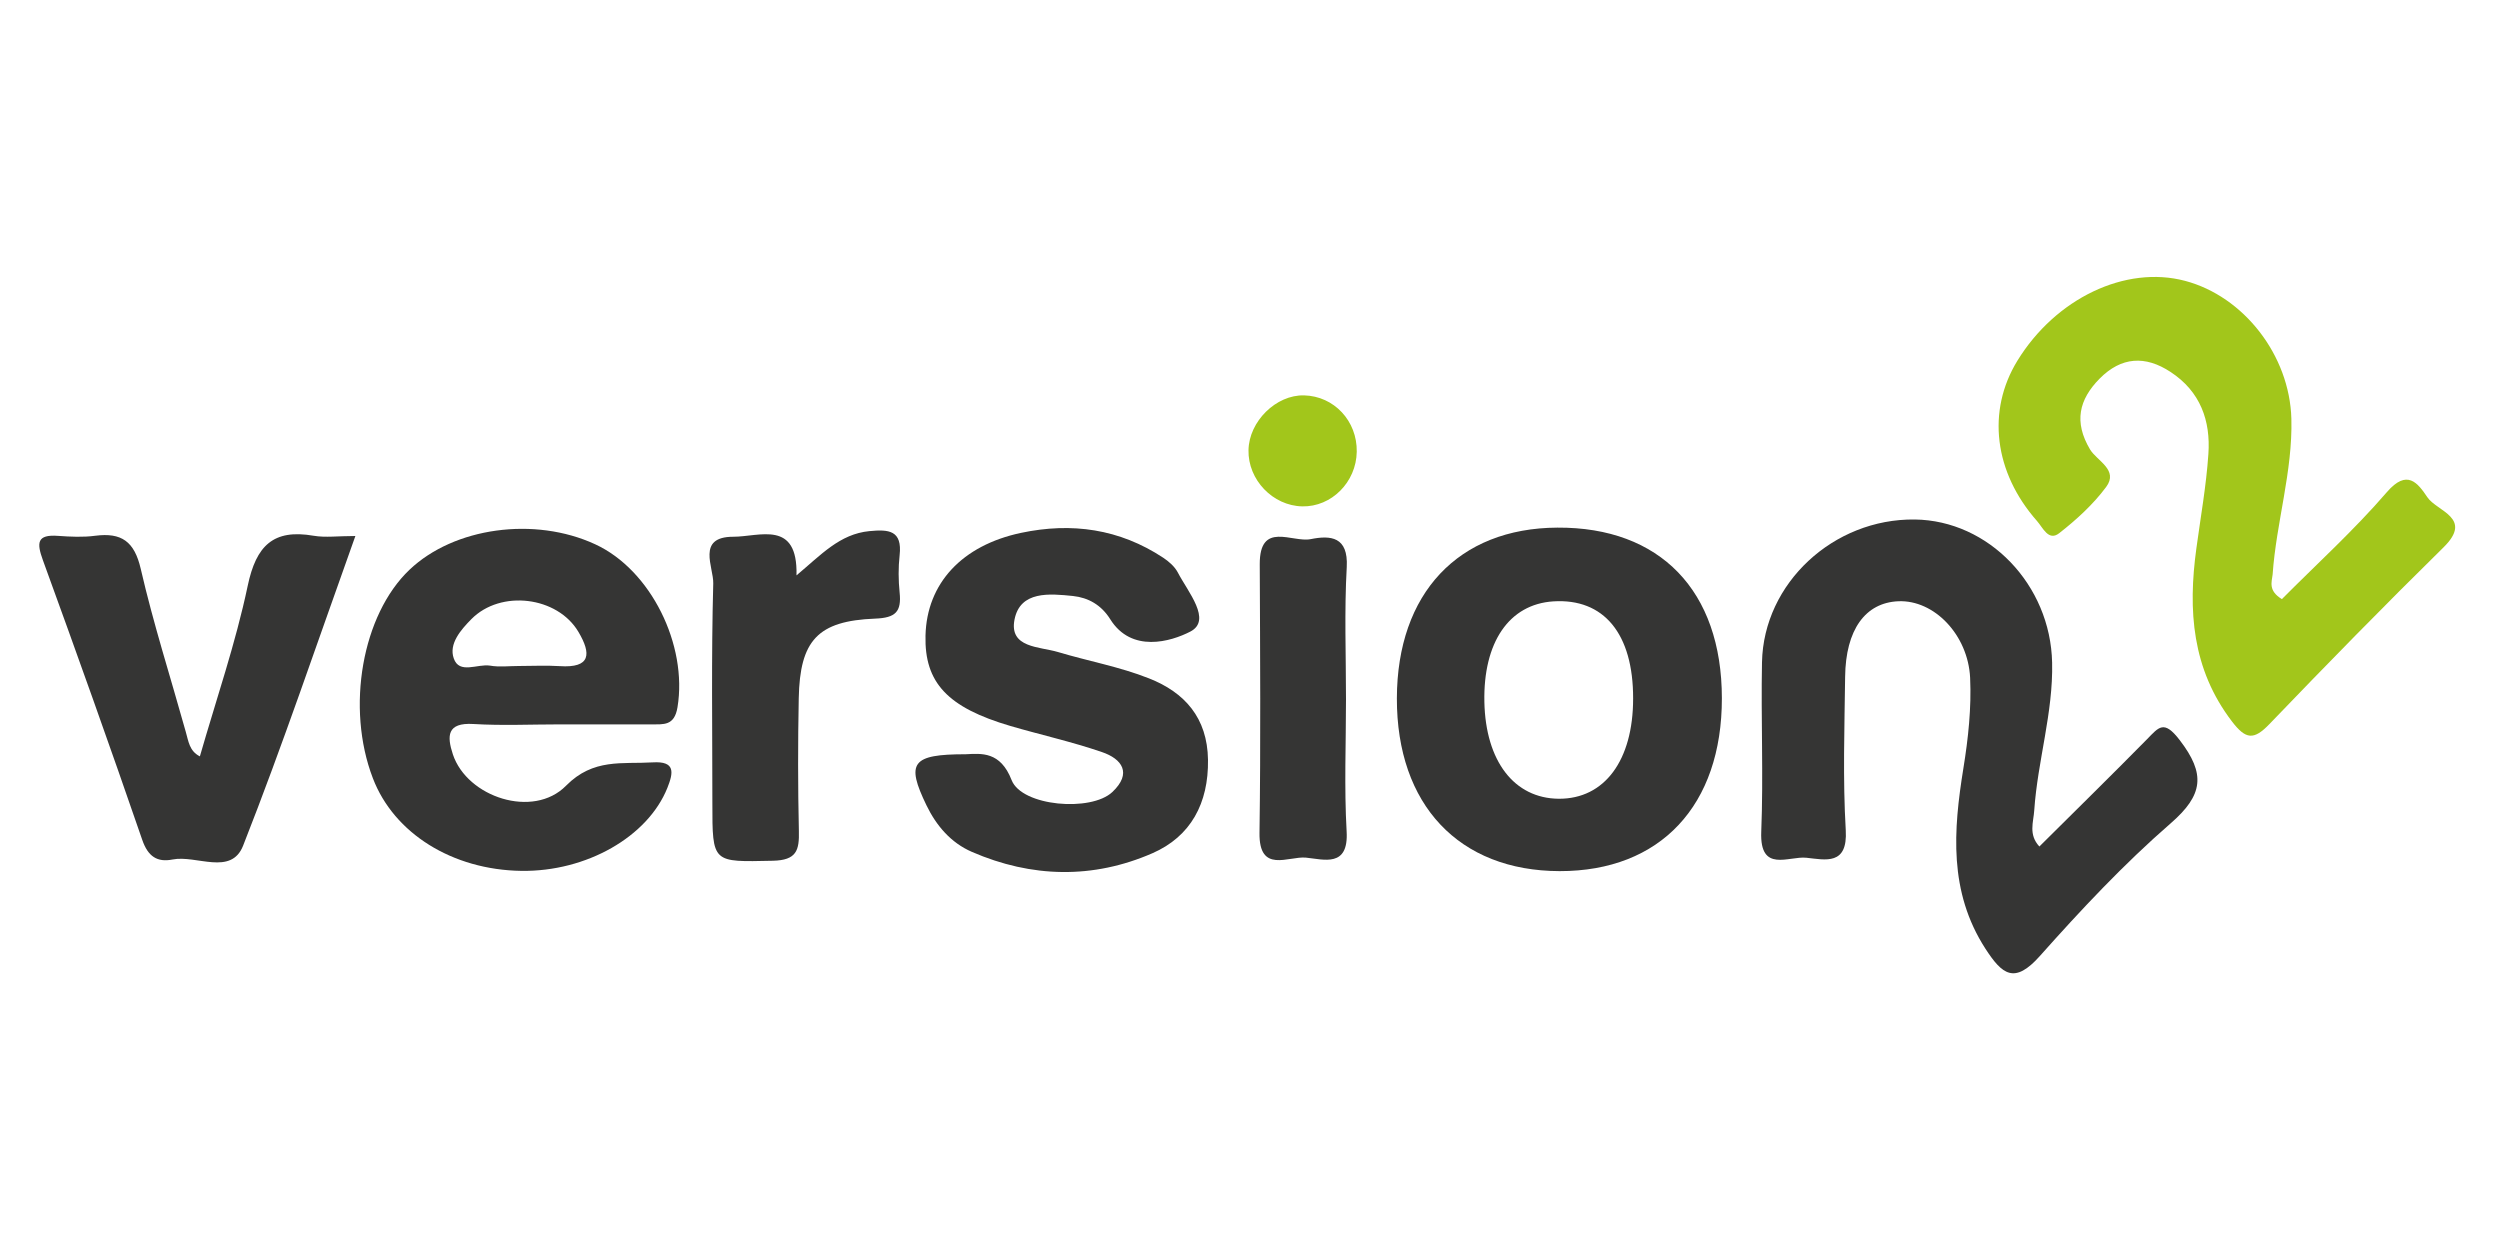
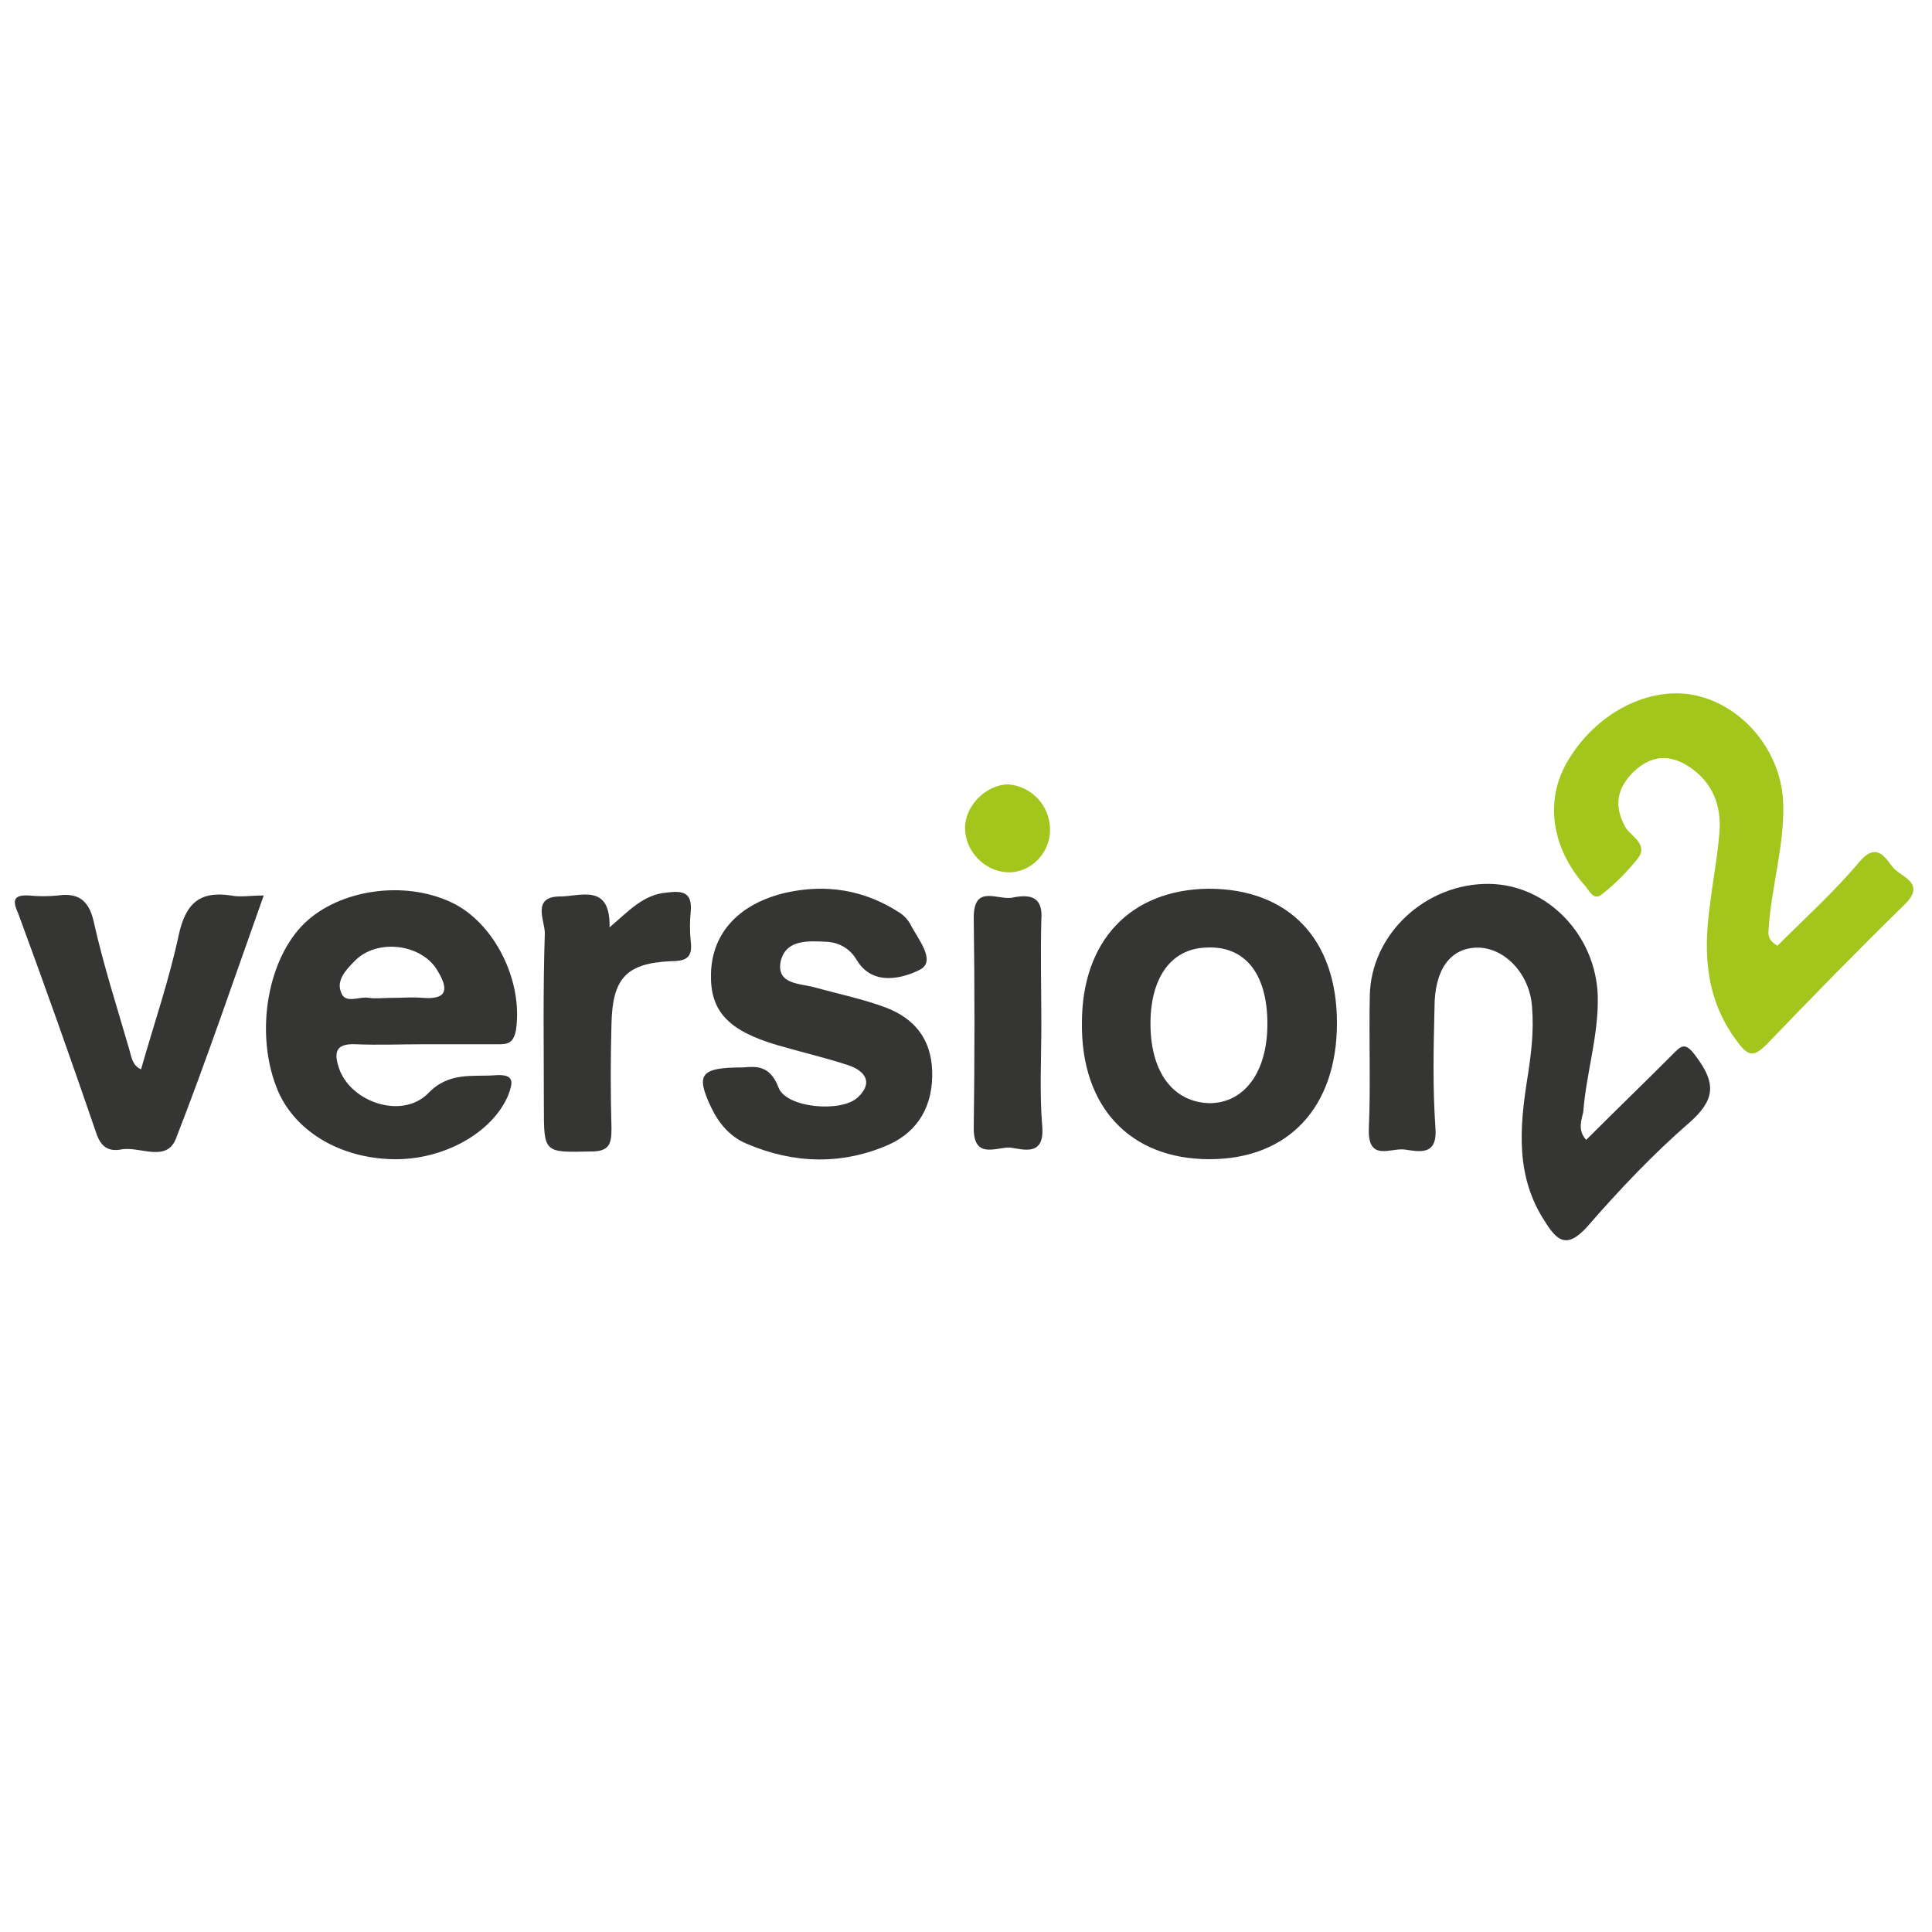
- <svg xmlns="http://www.w3.org/2000/svg" version="1.1" id="Layer_1" x="0px" y="0px" viewBox="0 0 200 100" enable-background="new 0 0 200 100" xml:space="preserve" class="portfolio-client">
-   <g>
-     <path fill="#353534" d="M163.15,67.72c2.9-2.88,5.78-5.71,8.62-8.59c0.94-0.96,1.34-1.57,2.6,0.07c2.1,2.73,1.89,4.4-0.72,6.67   c-3.74,3.25-7.16,6.9-10.46,10.61c-2.04,2.29-3.02,1.48-4.36-0.59c-2.94-4.55-2.56-9.47-1.76-14.42c0.39-2.41,0.65-4.82,0.54-7.25   c-0.17-3.43-2.87-6.24-5.74-6.12c-2.64,0.11-4.22,2.27-4.26,6.05c-0.05,4.09-0.19,8.18,0.05,12.26c0.17,2.85-1.63,2.37-3.15,2.21   c-1.41-0.15-3.74,1.24-3.61-2.07c0.18-4.52-0.03-9.06,0.06-13.58c0.13-6.32,5.72-11.49,12.22-11.41   c5.91,0.07,10.86,5.22,10.99,11.45c0.09,4-1.16,7.85-1.43,11.81C162.68,65.77,162.26,66.76,163.15,67.72z" />
-     <path fill="#A2C61B" d="M182.55,47.93c2.77-2.79,5.77-5.51,8.4-8.56c1.62-1.88,2.47-0.73,3.24,0.41c0.77,1.14,3.69,1.64,1.3,4   c-4.72,4.64-9.36,9.38-13.94,14.15c-1.25,1.3-1.89,1.23-2.99-0.21c-3.21-4.2-3.53-8.9-2.85-13.85c0.34-2.51,0.79-5.02,0.96-7.54   c0.19-2.67-0.64-5.01-3.02-6.57c-2.03-1.34-3.95-1.22-5.68,0.53c-1.66,1.68-2.07,3.47-0.77,5.66c0.55,0.92,2.31,1.64,1.29,3.01   c-1.04,1.4-2.38,2.62-3.76,3.7c-0.85,0.66-1.3-0.45-1.77-0.98c-3.44-3.9-4.03-8.81-1.57-12.82c3.06-4.99,8.65-7.66,13.42-6.39   c4.68,1.24,8.36,5.94,8.5,11.03c0.11,4.22-1.21,8.28-1.5,12.46C181.74,46.56,181.44,47.25,182.55,47.93z" />
-     <path fill="#353534" d="M44.82,57.95c-2.32,0-4.64,0.11-6.95-0.03c-2.13-0.13-2.12,0.97-1.64,2.43c1.14,3.43,6.43,5.17,9.05,2.51   c2.19-2.22,4.51-1.72,6.94-1.87c1.82-0.11,1.66,0.81,1.17,2.04c-1.57,3.91-6.47,6.71-11.68,6.64c-5.51-0.08-10.19-2.99-11.88-7.41   c-2.17-5.65-0.86-13.08,2.93-16.68c3.56-3.39,10-4.28,14.85-2.04c4.46,2.05,7.41,8.06,6.59,13.04c-0.25,1.51-1.12,1.36-2.1,1.37   C49.67,57.96,47.24,57.95,44.82,57.95z M41.49,53.28c1.1,0,2.19-0.06,3.28,0.01c2.52,0.17,2.53-1,1.51-2.73   c-1.68-2.85-6.22-3.41-8.57-1.03c-0.85,0.86-1.82,1.98-1.41,3.14c0.44,1.29,1.9,0.42,2.9,0.58C39.94,53.38,40.72,53.28,41.49,53.28   z" />
-     <path fill="#353534" d="M137.75,55.85c0.01,8.59-4.92,13.85-12.98,13.84c-8.06-0.02-13.04-5.31-13.02-13.83   c0.02-8.4,4.92-13.61,12.84-13.65C132.81,42.16,137.74,47.26,137.75,55.85z M130.65,55.88c0.01-5.18-2.34-8.03-6.39-7.77   c-3.53,0.23-5.61,3.27-5.51,8.05c0.1,4.74,2.39,7.71,5.95,7.74C128.36,63.92,130.65,60.84,130.65,55.88z" />
-     <path fill="#353534" d="M77.26,60.34c1.24-0.06,2.77-0.25,3.67,2.07c0.82,2.1,6.36,2.56,8.06,0.95c1.59-1.5,0.78-2.65-0.85-3.2   c-2.39-0.82-4.87-1.37-7.3-2.08c-5.04-1.48-6.89-3.47-6.8-7.23c0.1-4.19,2.93-7.22,7.64-8.22c4.06-0.86,7.88-0.32,11.38,1.99   c0.45,0.3,0.91,0.7,1.16,1.17c0.81,1.56,2.77,3.83,1,4.74c-1.55,0.8-4.7,1.73-6.4-0.99c-0.72-1.15-1.76-1.73-2.98-1.86   c-1.86-0.19-4.23-0.43-4.68,1.89c-0.44,2.27,1.99,2.15,3.47,2.59c2.43,0.73,4.95,1.18,7.29,2.11c2.85,1.12,4.67,3.15,4.72,6.51   c0.05,3.48-1.38,6.14-4.45,7.48c-4.75,2.07-9.65,1.97-14.44-0.11c-1.68-0.73-2.84-2.09-3.63-3.72   C72.47,61.02,72.92,60.34,77.26,60.34z" />
-     <path fill="#353534" d="M15.99,60.51c1.31-4.56,2.86-9.05,3.83-13.66c0.67-3.19,2.04-4.55,5.27-3.99c0.94,0.16,1.93,0.02,3.34,0.02   c-3.05,8.51-5.81,16.72-8.98,24.77c-0.96,2.44-3.74,0.73-5.65,1.11c-1.21,0.24-1.96-0.23-2.42-1.57   c-2.58-7.49-5.24-14.94-7.95-22.38c-0.5-1.38-0.49-2.07,1.22-1.94c0.99,0.07,2,0.12,2.97-0.01c2.1-0.27,3.13,0.45,3.64,2.65   c1.01,4.39,2.39,8.69,3.6,13.03C15.08,59.29,15.14,60.08,15.99,60.51z" />
-     <path fill="#353534" d="M63.72,46.03c1.97-1.65,3.46-3.31,5.83-3.54c1.55-0.15,2.64-0.07,2.42,1.93c-0.11,0.98-0.1,2,0,2.98   c0.16,1.54-0.32,2.03-1.97,2.09c-4.59,0.18-6.01,1.75-6.1,6.37c-0.07,3.53-0.07,7.07,0.01,10.61c0.04,1.56-0.18,2.35-2.09,2.39   c-4.84,0.1-4.83,0.22-4.83-4.61c0-5.86-0.09-11.71,0.07-17.57c0.04-1.29-1.37-3.74,1.6-3.74C60.77,42.94,63.83,41.56,63.72,46.03z" />
-     <path fill="#353534" d="M107.68,55.94c0,3.52-0.15,7.05,0.05,10.57c0.17,2.92-1.82,2.24-3.26,2.1c-1.4-0.13-3.76,1.3-3.71-1.99   c0.1-7.16,0.05-14.31,0.02-21.47c-0.02-3.5,2.6-1.72,4.08-2.02c1.59-0.32,3.01-0.2,2.88,2.23   C107.54,48.89,107.68,52.42,107.68,55.94z" />
-     <path fill="#A2C61B" d="M108.54,36.14c-0.04,2.43-2.02,4.42-4.36,4.37c-2.36-0.05-4.35-2.13-4.3-4.5c0.04-2.3,2.21-4.44,4.45-4.38   C106.72,31.69,108.58,33.67,108.54,36.14z" />
-   </g>
+ <svg xmlns="http://www.w3.org/2000/svg" viewBox="0 0 20 20" class="portfolio-client">
+   <path fill="#353534" d="M16.42,11.8c0.29-0.29,0.59-0.58,0.88-0.87c0.1-0.1,0.14-0.16,0.26,0.01c0.21,0.28,0.19,0.45-0.07,0.68 c-0.38,0.33-0.73,0.7-1.06,1.08c-0.21,0.23-0.31,0.15-0.44-0.06c-0.3-0.46-0.26-0.96-0.18-1.47c0.04-0.25,0.07-0.49,0.05-0.74 c-0.02-0.35-0.29-0.63-0.58-0.62c-0.27,0.01-0.43,0.23-0.43,0.62c-0.01,0.42-0.02,0.83,0.01,1.25c0.02,0.29-0.17,0.24-0.32,0.22 c-0.14-0.02-0.38,0.13-0.37-0.21c0.02-0.46,0-0.92,0.01-1.38c0.01-0.64,0.58-1.17,1.24-1.16c0.6,0.01,1.1,0.53,1.12,1.16 c0.01,0.41-0.12,0.8-0.15,1.2C16.37,11.6,16.33,11.7,16.42,11.8z M4.39,10.81c-0.24,0-0.47,0.01-0.71,0c-0.22-0.01-0.22,0.1-0.17,0.25c0.12,0.35,0.65,0.53,0.92,0.26 c0.22-0.23,0.46-0.17,0.71-0.19c0.19-0.01,0.17,0.08,0.12,0.21C5.1,11.72,4.6,12.01,4.07,12c-0.56-0.01-1.04-0.3-1.21-0.75 c-0.22-0.57-0.09-1.33,0.3-1.7c0.36-0.34,1.02-0.44,1.51-0.21c0.45,0.21,0.75,0.82,0.67,1.33c-0.03,0.15-0.11,0.14-0.21,0.14 C4.88,10.81,4.63,10.81,4.39,10.81z M4.05,10.33c0.11,0,0.22-0.01,0.33,0c0.26,0.02,0.26-0.1,0.15-0.28 C4.37,9.77,3.9,9.71,3.67,9.95c-0.09,0.09-0.19,0.2-0.14,0.32c0.04,0.13,0.19,0.04,0.29,0.06C3.89,10.34,3.97,10.33,4.05,10.33z M13.84,10.59c0,0.87-0.5,1.41-1.32,1.41c-0.82,0-1.33-0.54-1.32-1.41c0-0.85,0.5-1.38,1.31-1.39 C13.34,9.2,13.84,9.72,13.84,10.59z M13.12,10.6c0-0.53-0.24-0.82-0.65-0.79c-0.36,0.02-0.57,0.33-0.56,0.82 c0.01,0.48,0.24,0.78,0.61,0.79C12.88,11.42,13.12,11.1,13.12,10.6z M7.69,11.05c0.13-0.01,0.28-0.03,0.37,0.21c0.08,0.21,0.65,0.26,0.82,0.1c0.16-0.15,0.08-0.27-0.09-0.33 c-0.24-0.08-0.5-0.14-0.74-0.21c-0.51-0.15-0.7-0.35-0.69-0.74c0.01-0.43,0.3-0.73,0.78-0.84c0.41-0.09,0.8-0.03,1.16,0.2 c0.05,0.03,0.09,0.07,0.12,0.12c0.08,0.16,0.28,0.39,0.1,0.48c-0.16,0.08-0.48,0.18-0.65-0.1c-0.07-0.12-0.18-0.18-0.3-0.19 C8.37,9.74,8.13,9.72,8.08,9.96c-0.04,0.23,0.2,0.22,0.35,0.26c0.25,0.07,0.5,0.12,0.74,0.21c0.29,0.11,0.47,0.32,0.48,0.66 c0.01,0.35-0.14,0.62-0.45,0.76c-0.48,0.21-0.98,0.2-1.47-0.01c-0.17-0.07-0.29-0.21-0.37-0.38C7.2,11.12,7.25,11.05,7.69,11.05z M1.46,11.07c0.13-0.46,0.29-0.92,0.39-1.39c0.07-0.32,0.21-0.46,0.54-0.41c0.1,0.02,0.2,0,0.34,0 c-0.31,0.87-0.59,1.7-0.91,2.52c-0.1,0.25-0.38,0.07-0.57,0.11c-0.12,0.02-0.2-0.02-0.25-0.16c-0.26-0.76-0.53-1.52-0.81-2.28 C0.13,9.33,0.13,9.26,0.3,9.27c0.1,0.01,0.2,0.01,0.3,0c0.21-0.03,0.32,0.05,0.37,0.27c0.1,0.45,0.24,0.88,0.37,1.33 C1.36,10.94,1.37,11.03,1.46,11.07z M6.31,9.6c0.2-0.17,0.35-0.34,0.59-0.36c0.16-0.02,0.27-0.01,0.25,0.2c-0.01,0.1-0.01,0.2,0,0.3 c0.02,0.16-0.03,0.21-0.2,0.21c-0.47,0.02-0.61,0.18-0.62,0.65c-0.01,0.36-0.01,0.72,0,1.08c0,0.16-0.02,0.24-0.21,0.24 c-0.49,0.01-0.49,0.02-0.49-0.47c0-0.6-0.01-1.19,0.01-1.79c0-0.13-0.14-0.38,0.16-0.38C6.01,9.28,6.32,9.14,6.31,9.6z M10.78,10.6c0,0.36-0.02,0.72,0.01,1.07c0.02,0.3-0.19,0.23-0.33,0.21c-0.14-0.01-0.38,0.13-0.38-0.2 c0.01-0.73,0.01-1.46,0-2.18c0-0.36,0.26-0.17,0.41-0.21c0.16-0.03,0.31-0.02,0.29,0.23C10.77,9.89,10.78,10.25,10.78,10.6z" />
+   <path fill="#A2C61B" d="M18.4,9.79c0.28-0.28,0.59-0.56,0.85-0.87c0.16-0.19,0.25-0.07,0.33,0.04c0.08,0.12,0.38,0.17,0.13,0.41 c-0.48,0.47-0.95,0.95-1.42,1.44c-0.13,0.13-0.19,0.13-0.3-0.02c-0.33-0.43-0.36-0.91-0.29-1.41c0.03-0.26,0.08-0.51,0.1-0.77 c0.02-0.27-0.07-0.51-0.31-0.67c-0.21-0.14-0.4-0.12-0.58,0.05c-0.17,0.17-0.21,0.35-0.08,0.58c0.06,0.09,0.23,0.17,0.13,0.31 c-0.11,0.14-0.24,0.27-0.38,0.38c-0.09,0.07-0.13-0.05-0.18-0.1c-0.35-0.4-0.41-0.9-0.16-1.3c0.31-0.51,0.88-0.78,1.36-0.65 c0.48,0.13,0.85,0.6,0.86,1.12c0.01,0.43-0.12,0.84-0.15,1.27C18.31,9.65,18.28,9.72,18.4,9.79z M10.87,8.59c0,0.25-0.21,0.45-0.44,0.44c-0.24-0.01-0.44-0.22-0.44-0.46c0-0.23,0.22-0.45,0.45-0.45 C10.68,8.14,10.87,8.34,10.87,8.59z" />
</svg>
